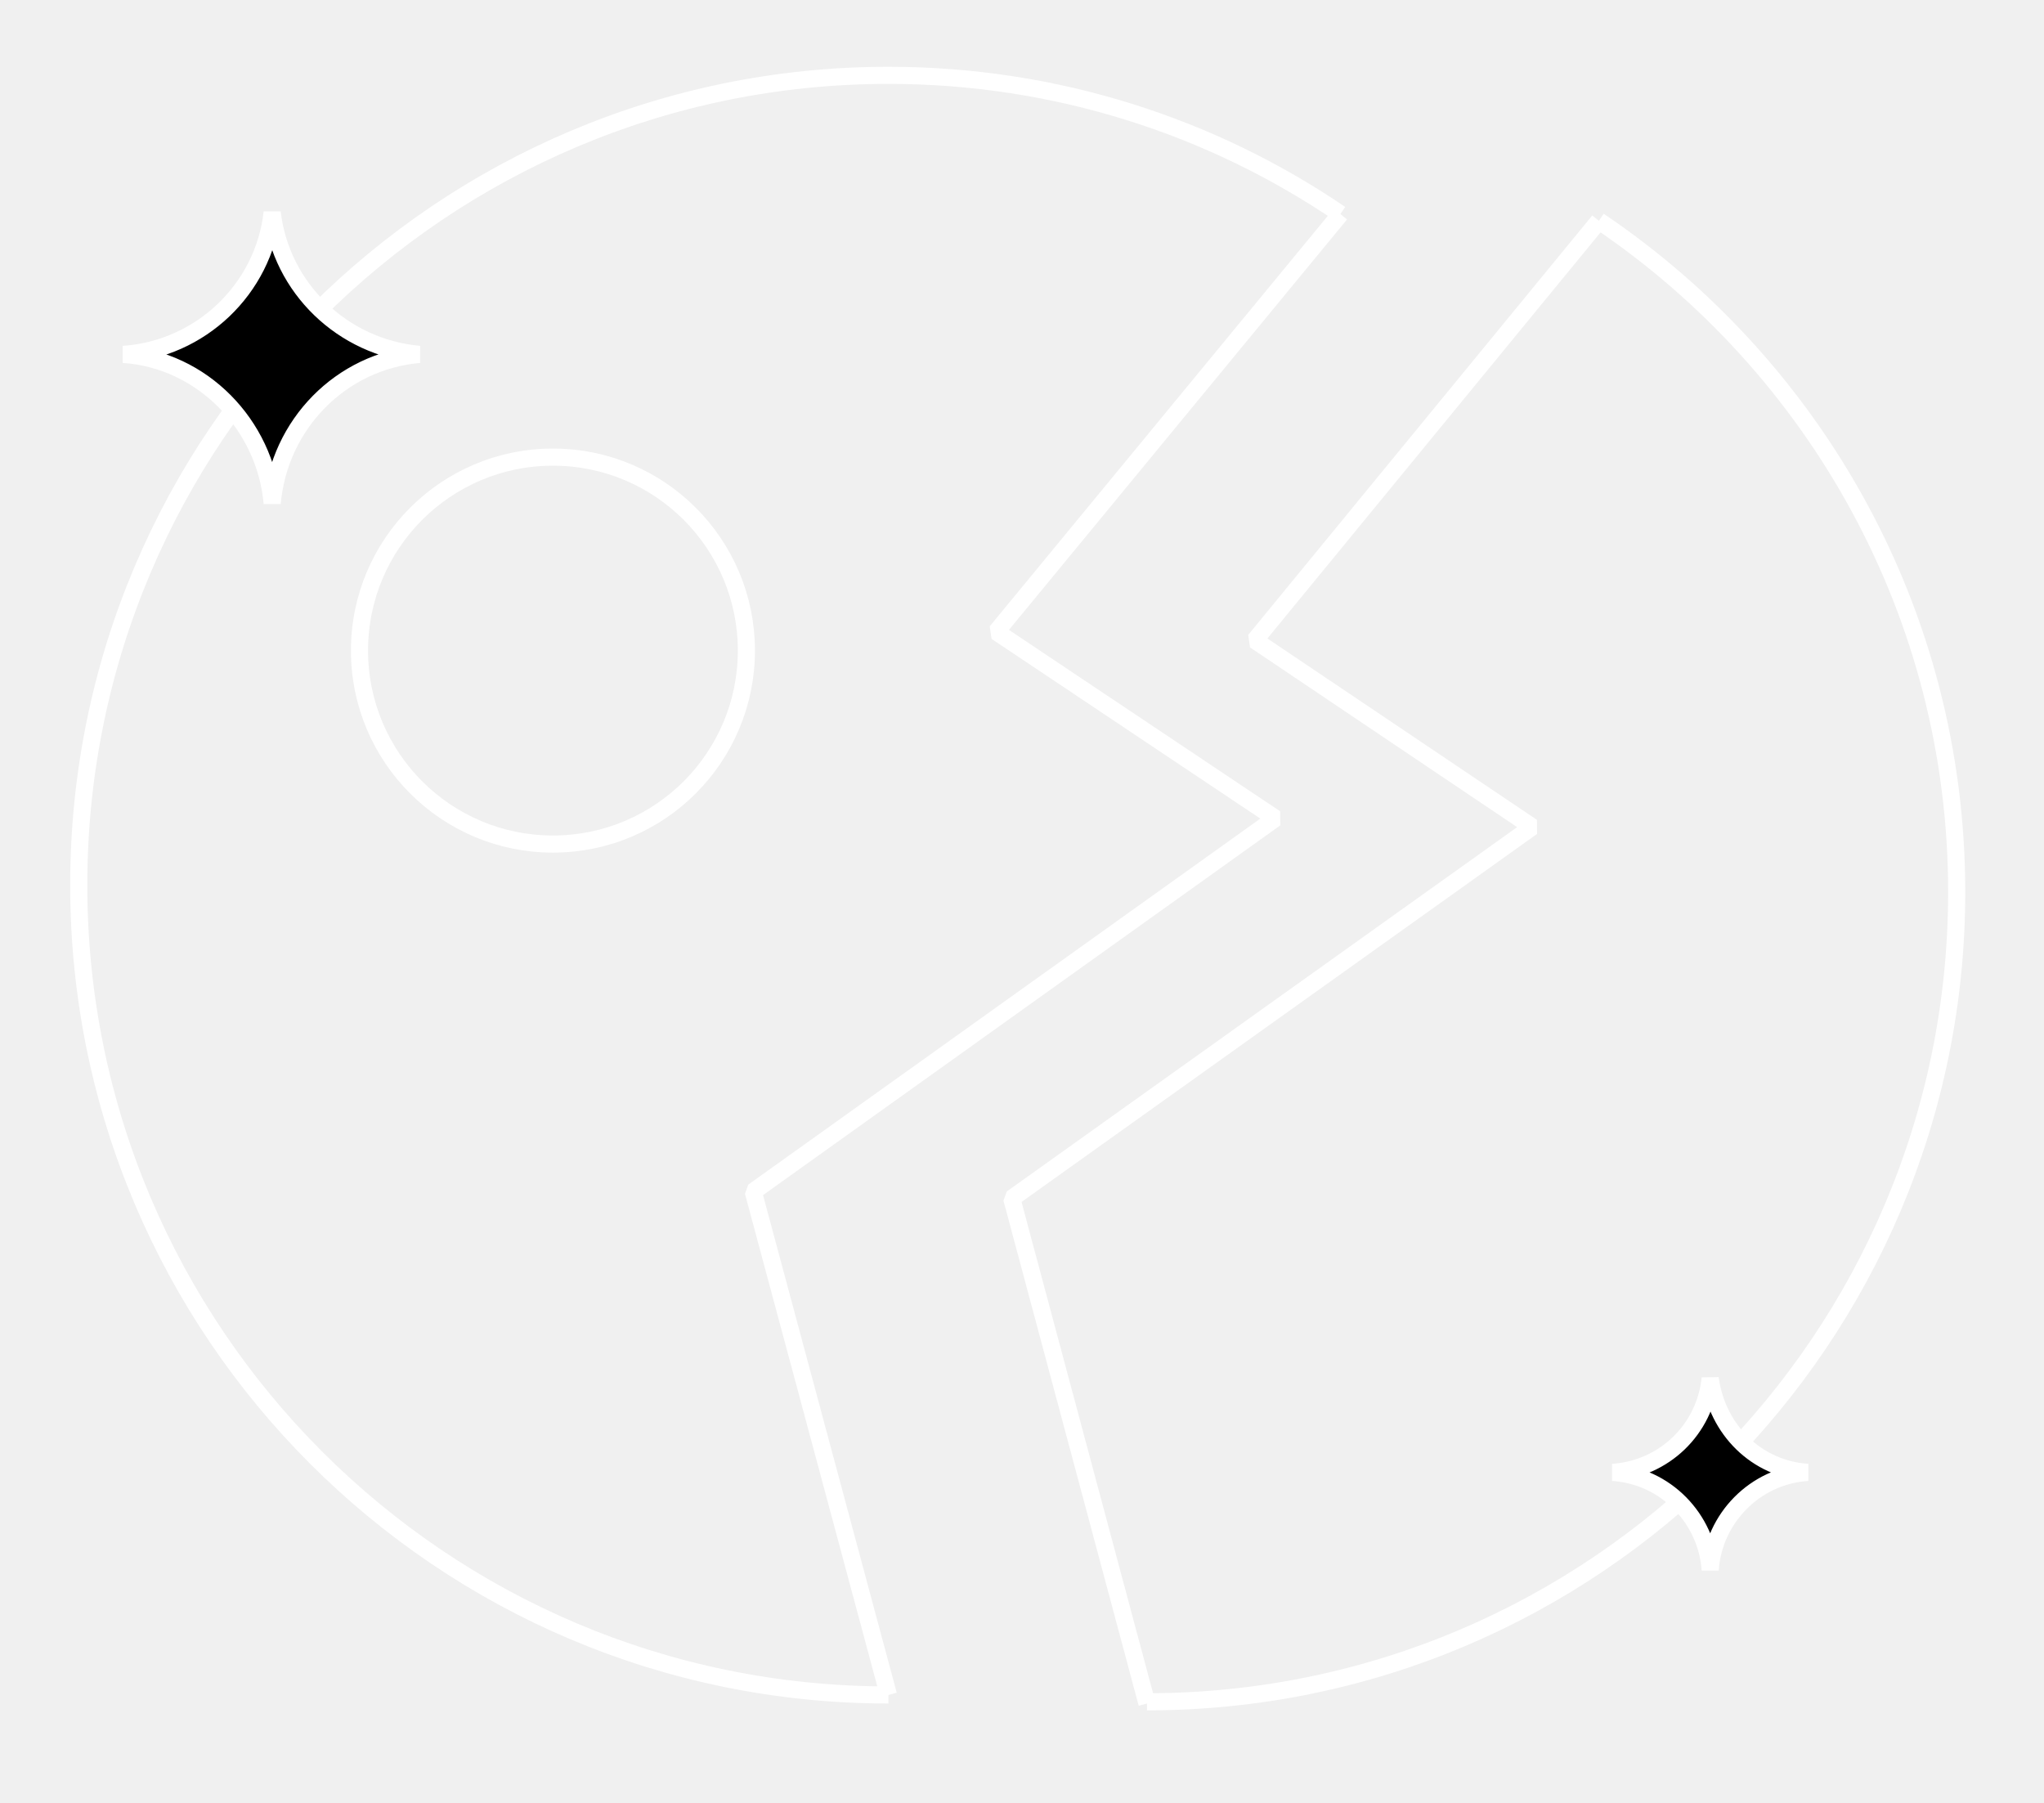
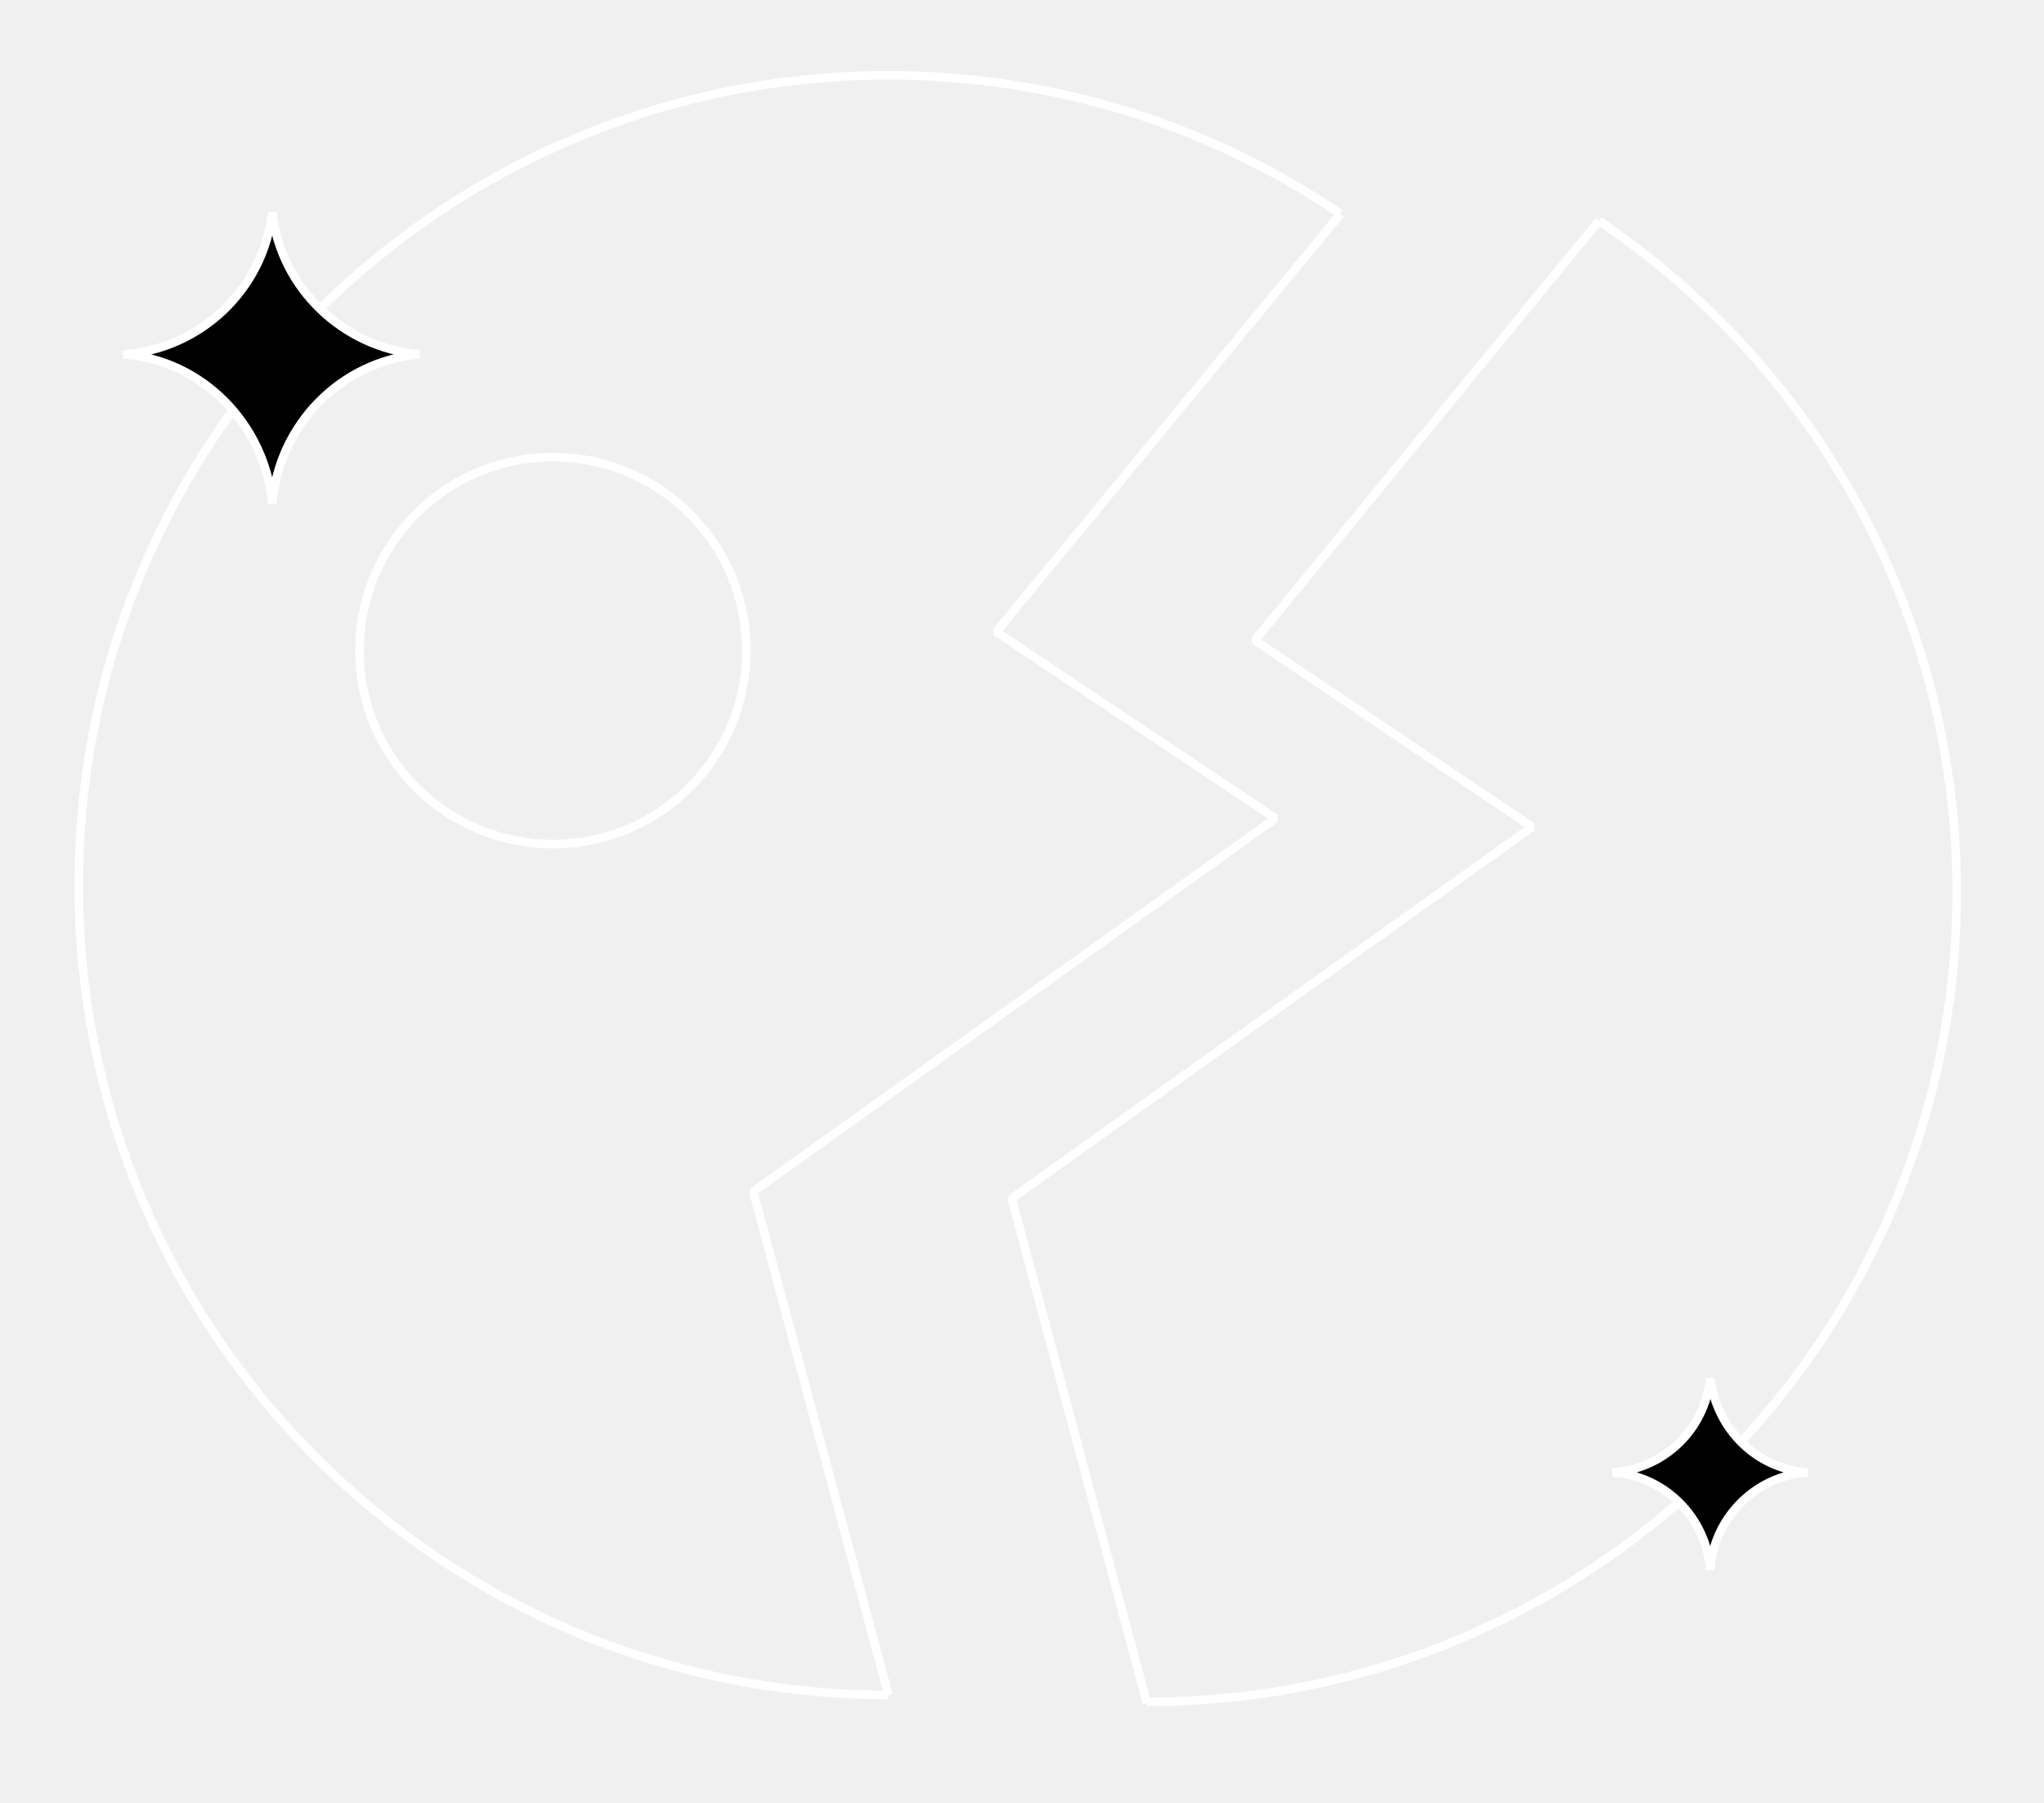
<svg xmlns="http://www.w3.org/2000/svg" version="1.1" id="sparkle" x="0px" y="0px" viewBox="0 0 119.4 105.3" style="enable-background:new 0 0 119.4 105.3;" xml:space="preserve">
  <style type="text/css">
- 	.st0{fill:none;stroke:#FFFFFF;stroke-linejoin:bevel;stroke-miterlimit:10;}
- 	.st1{stroke:#FFFFFF;stroke-linejoin:bevel;stroke-miterlimit:10;}
+ 	.st0{fill:none;stroke:#FFFFFF;stroke-width:0.5;stroke-linejoin:bevel;stroke-miterlimit:10;}
+ 	.st1{stroke:#FFFFFF;stroke-width:0.5;stroke-linejoin:bevel;stroke-miterlimit:10;}
</style>
  <path class="st0" d="M51.9,99C25.8,99,4.6,77.8,4.6,51.7S25.8,4.4,51.9,4.4c9.8,0,18.9,3,26.4,8.1" />
  <path class="st1" d="M24.5,20.7c-4.5-0.4-8.1-3.9-8.6-8.3c-0.5,4.5-4.2,8-8.7,8.3c4.6,0.3,8.3,4.1,8.7,8.7  C16.3,24.8,19.9,21.1,24.5,20.7z" />
  <circle class="st0" cx="32.3" cy="38" r="11.3" />
  <polyline class="st0" points="78.3,12.5 58.2,36.9 74.5,47.8 44,69.6 51.9,99 " />
  <path class="st0" d="M93.4,12.9c12.6,8.5,20.9,22.9,20.9,39.2c0,26.1-21.2,47.3-47.3,47.3" />
  <polyline class="st0" points="93.4,12.9 73.3,37.4 89.5,48.3 59.1,70 67,99.5 " />
  <path class="st1" d="M105.6,86c-3-0.2-5.3-2.5-5.7-5.5c-0.3,3-2.7,5.3-5.7,5.5c3.1,0.2,5.5,2.7,5.7,5.7  C100.1,88.7,102.5,86.2,105.6,86z" />
</svg>
